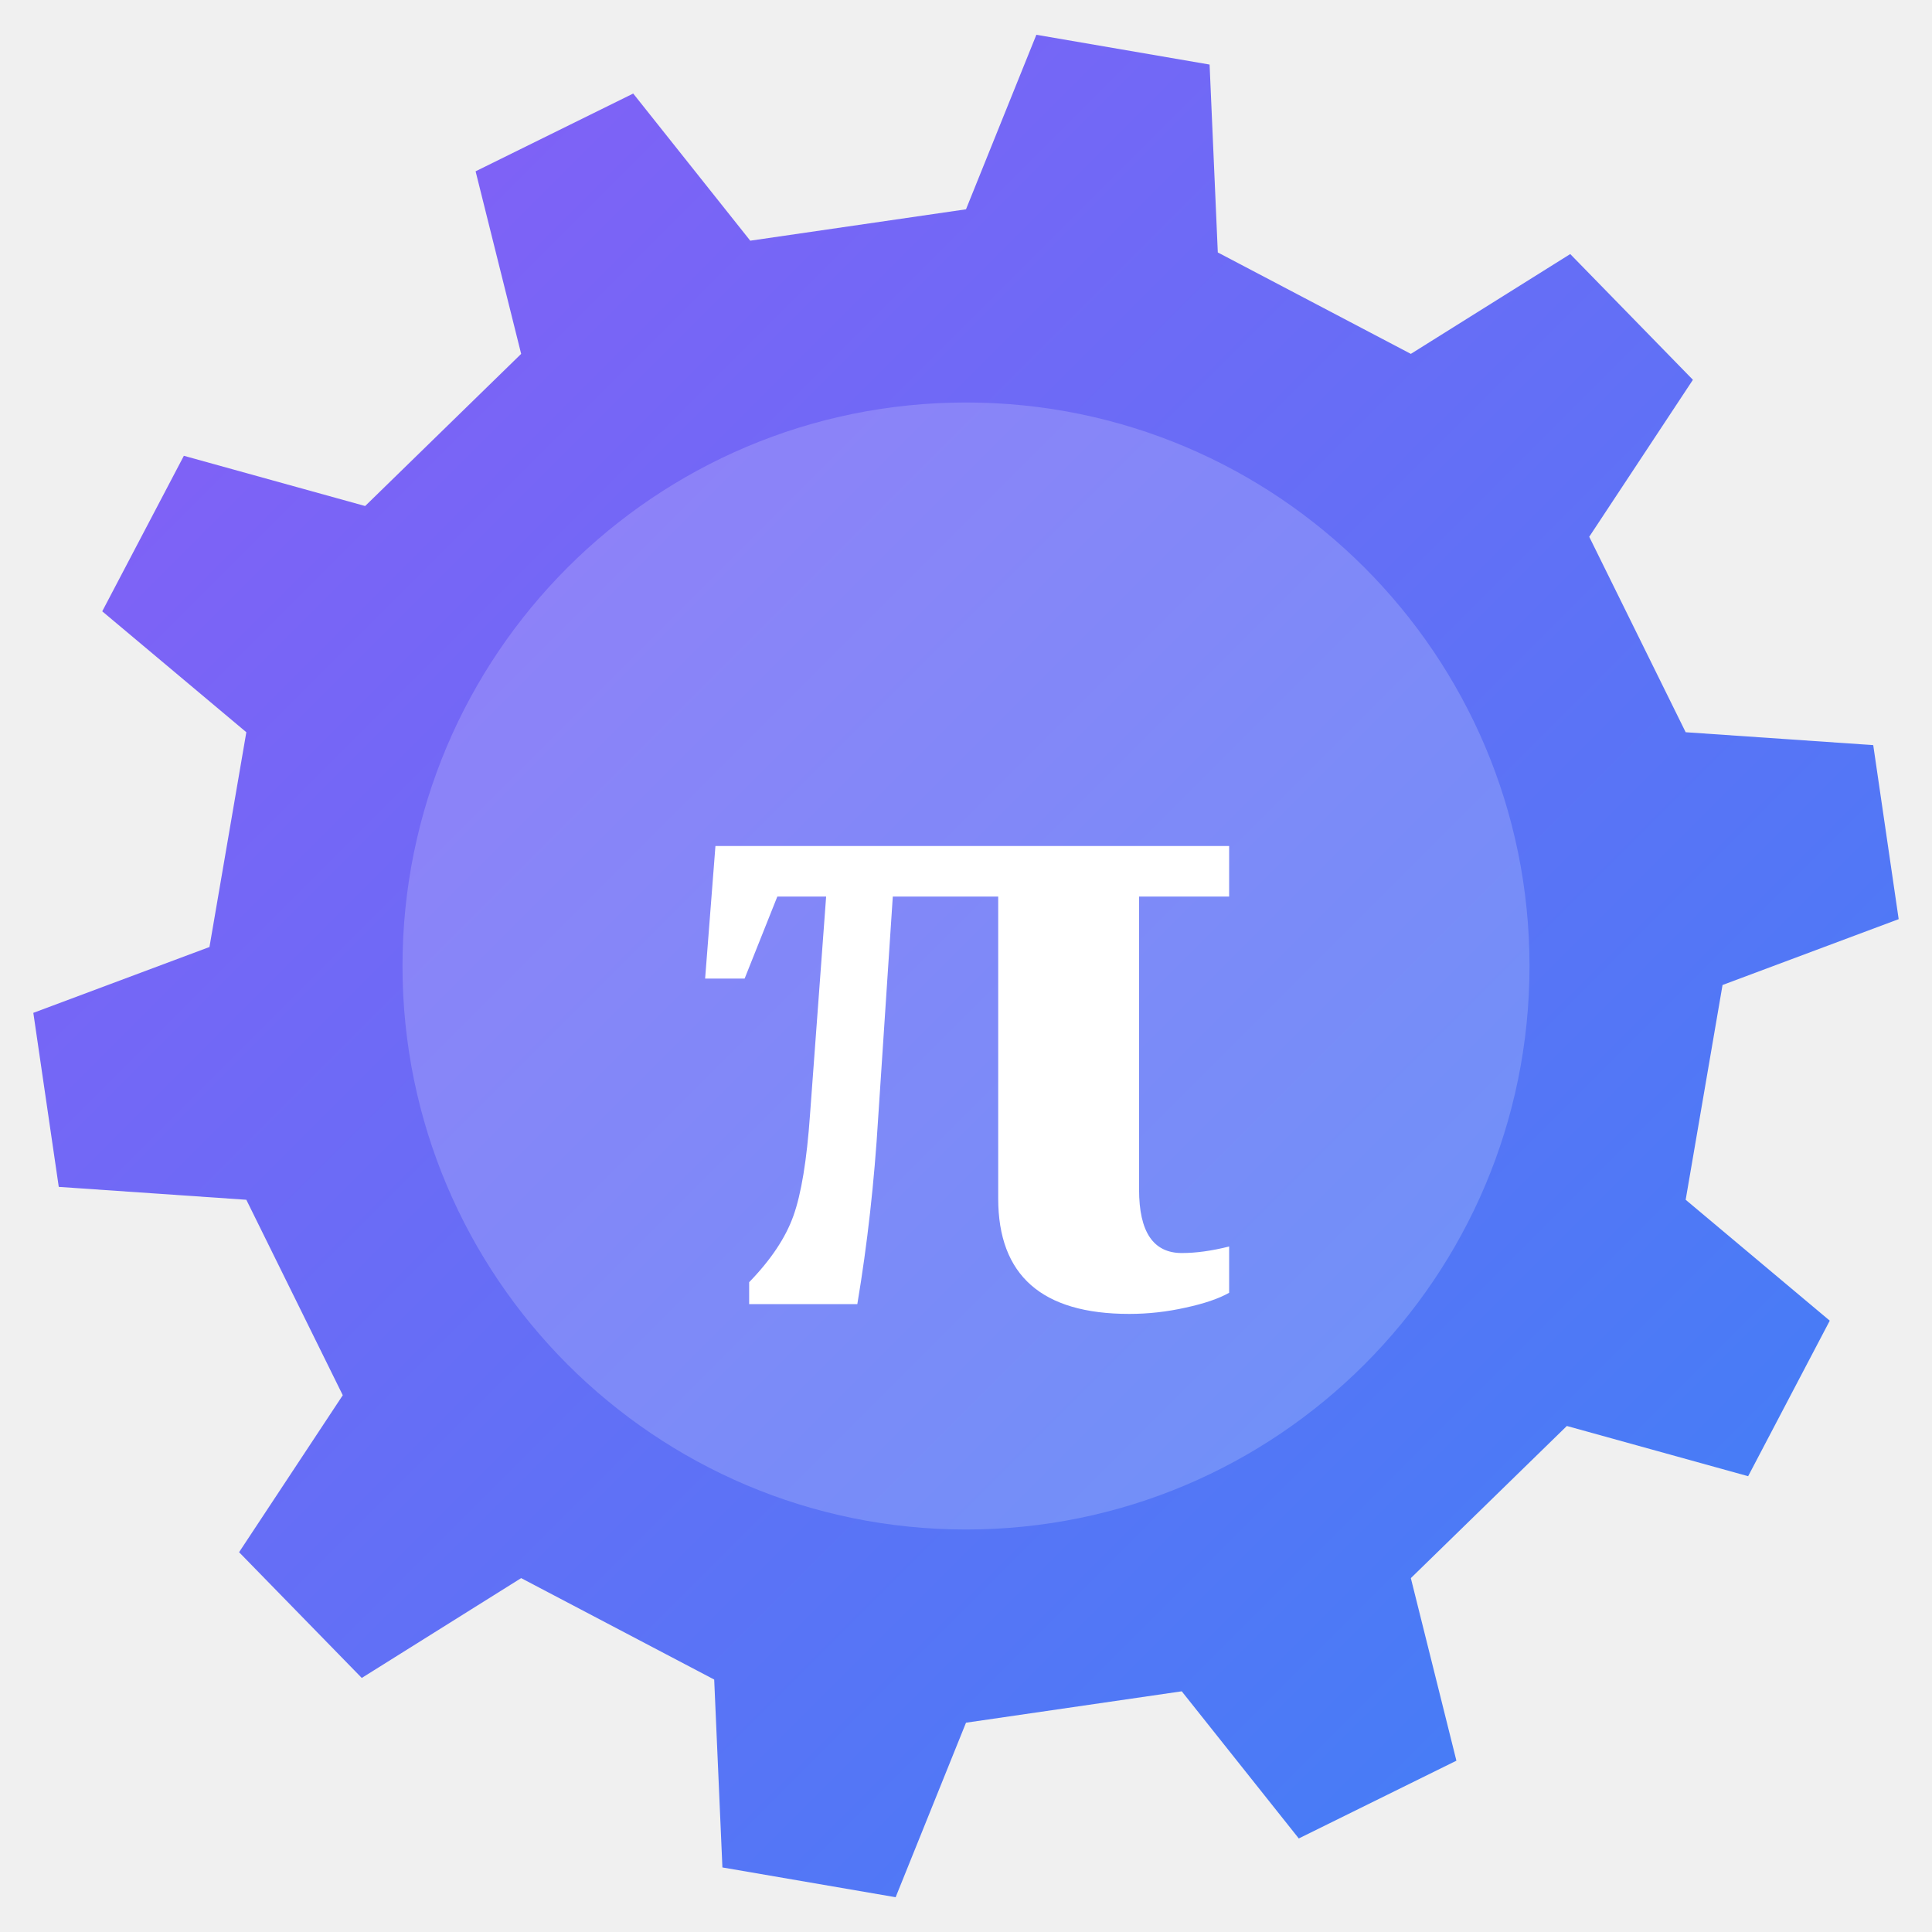
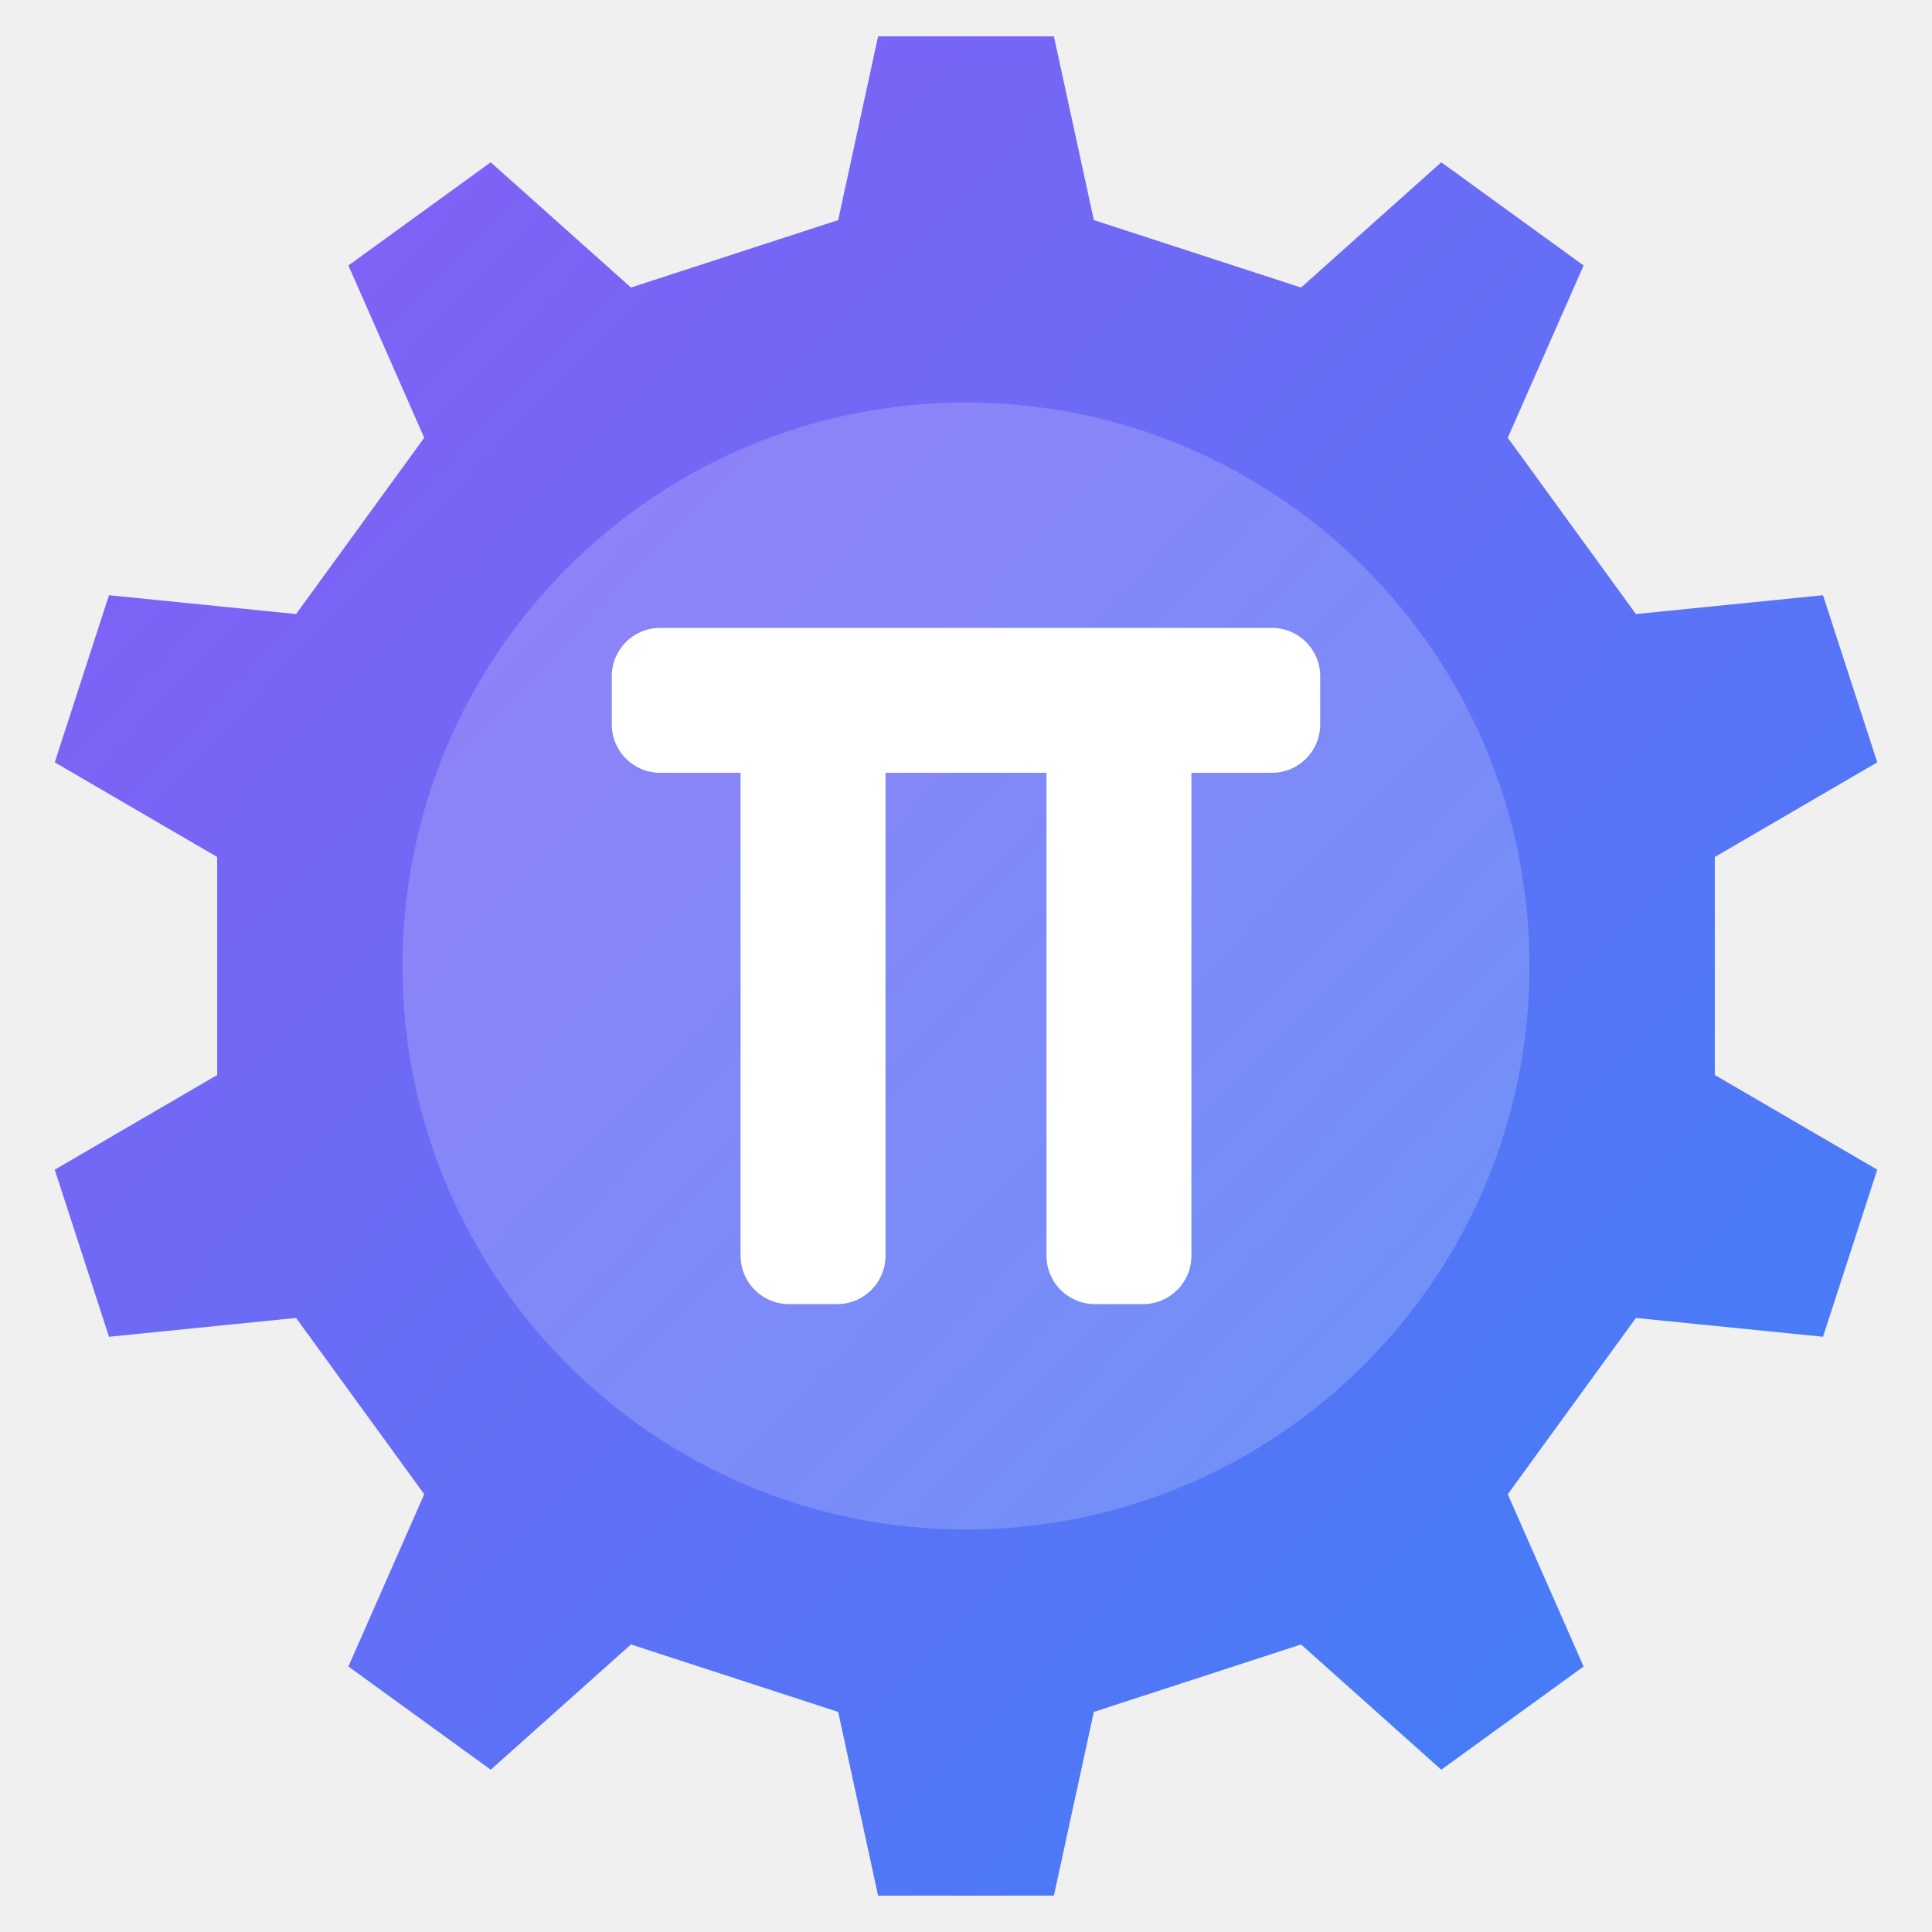
<svg xmlns="http://www.w3.org/2000/svg" width="120" height="120" viewBox="0 0 120 120" role="img" aria-label="pi-tool-manager">
  <defs>
    <linearGradient id="gear" x1="0" y1="0" x2="1" y2="1">
      <stop offset="0" stop-color="#8b5cf6" />
      <stop offset="1" stop-color="#3b82f6" />
    </linearGradient>
  </defs>
-   <path d="M60.00 13.00 L64.37 2.16 L75.13 4.01 L75.64 15.68 L87.63 21.98 L97.53 15.78 L105.15 23.59 L98.71 33.34 L104.70 45.48 L116.35 46.28 L117.93 57.09 L106.99 61.18 L104.70 74.52 L113.65 82.03 L108.58 91.69 L97.32 88.57 L87.63 98.02 L90.46 109.36 L80.67 114.19 L73.40 105.05 L60.00 107.00 L55.63 117.84 L44.87 115.99 L44.36 104.32 L32.37 98.02 L22.47 104.22 L14.85 96.41 L21.29 86.66 L15.30 74.52 L3.65 73.72 L2.07 62.91 L13.01 58.82 L15.30 45.48 L6.35 37.97 L11.42 28.31 L22.68 31.43 L32.37 21.98 L29.54 10.64 L39.33 5.81 L46.60 14.95 Z" fill="url(#gear)" />
+   <path d="M52.06 13.67 L54.54 2.26 L65.46 2.26 L67.94 13.67 L80.81 17.86 L89.52 10.08 L98.36 16.49 L93.65 27.19 L101.61 38.14 L113.23 36.97 L116.60 47.35 L106.51 53.23 L106.51 66.77 L116.60 72.65 L113.23 83.03 L101.61 81.86 L93.65 92.81 L98.36 103.51 L89.52 109.92 L80.81 102.14 L67.94 106.33 L65.46 117.74 L54.54 117.74 L52.06 106.33 L39.19 102.14 L30.48 109.92 L21.64 103.51 L26.35 92.81 L18.39 81.86 L6.77 83.03 L3.40 72.65 L13.49 66.77 L13.49 53.23 L3.40 47.35 L6.77 36.97 L18.39 38.14 L26.35 27.19 L21.64 16.49 L30.48 10.08 L39.19 17.86 Z" fill="url(#gear)" />
  <circle cx="60" cy="60" r="35" fill="#ffffff" fill-opacity="0.18" />
-   <text x="60" y="81" text-anchor="middle" font-family="Georgia, 'Times New Roman', serif" font-size="62" font-weight="bold" fill="#ffffff">π</text>
+   <g fill="#ffffff">
+     <rect x="38" y="39" width="44" height="9" rx="3" />
+     <rect x="46" y="44" width="9" height="37" rx="3" />
+     <rect x="65" y="44" width="9" height="37" rx="3" />
+   </g>
</svg>
